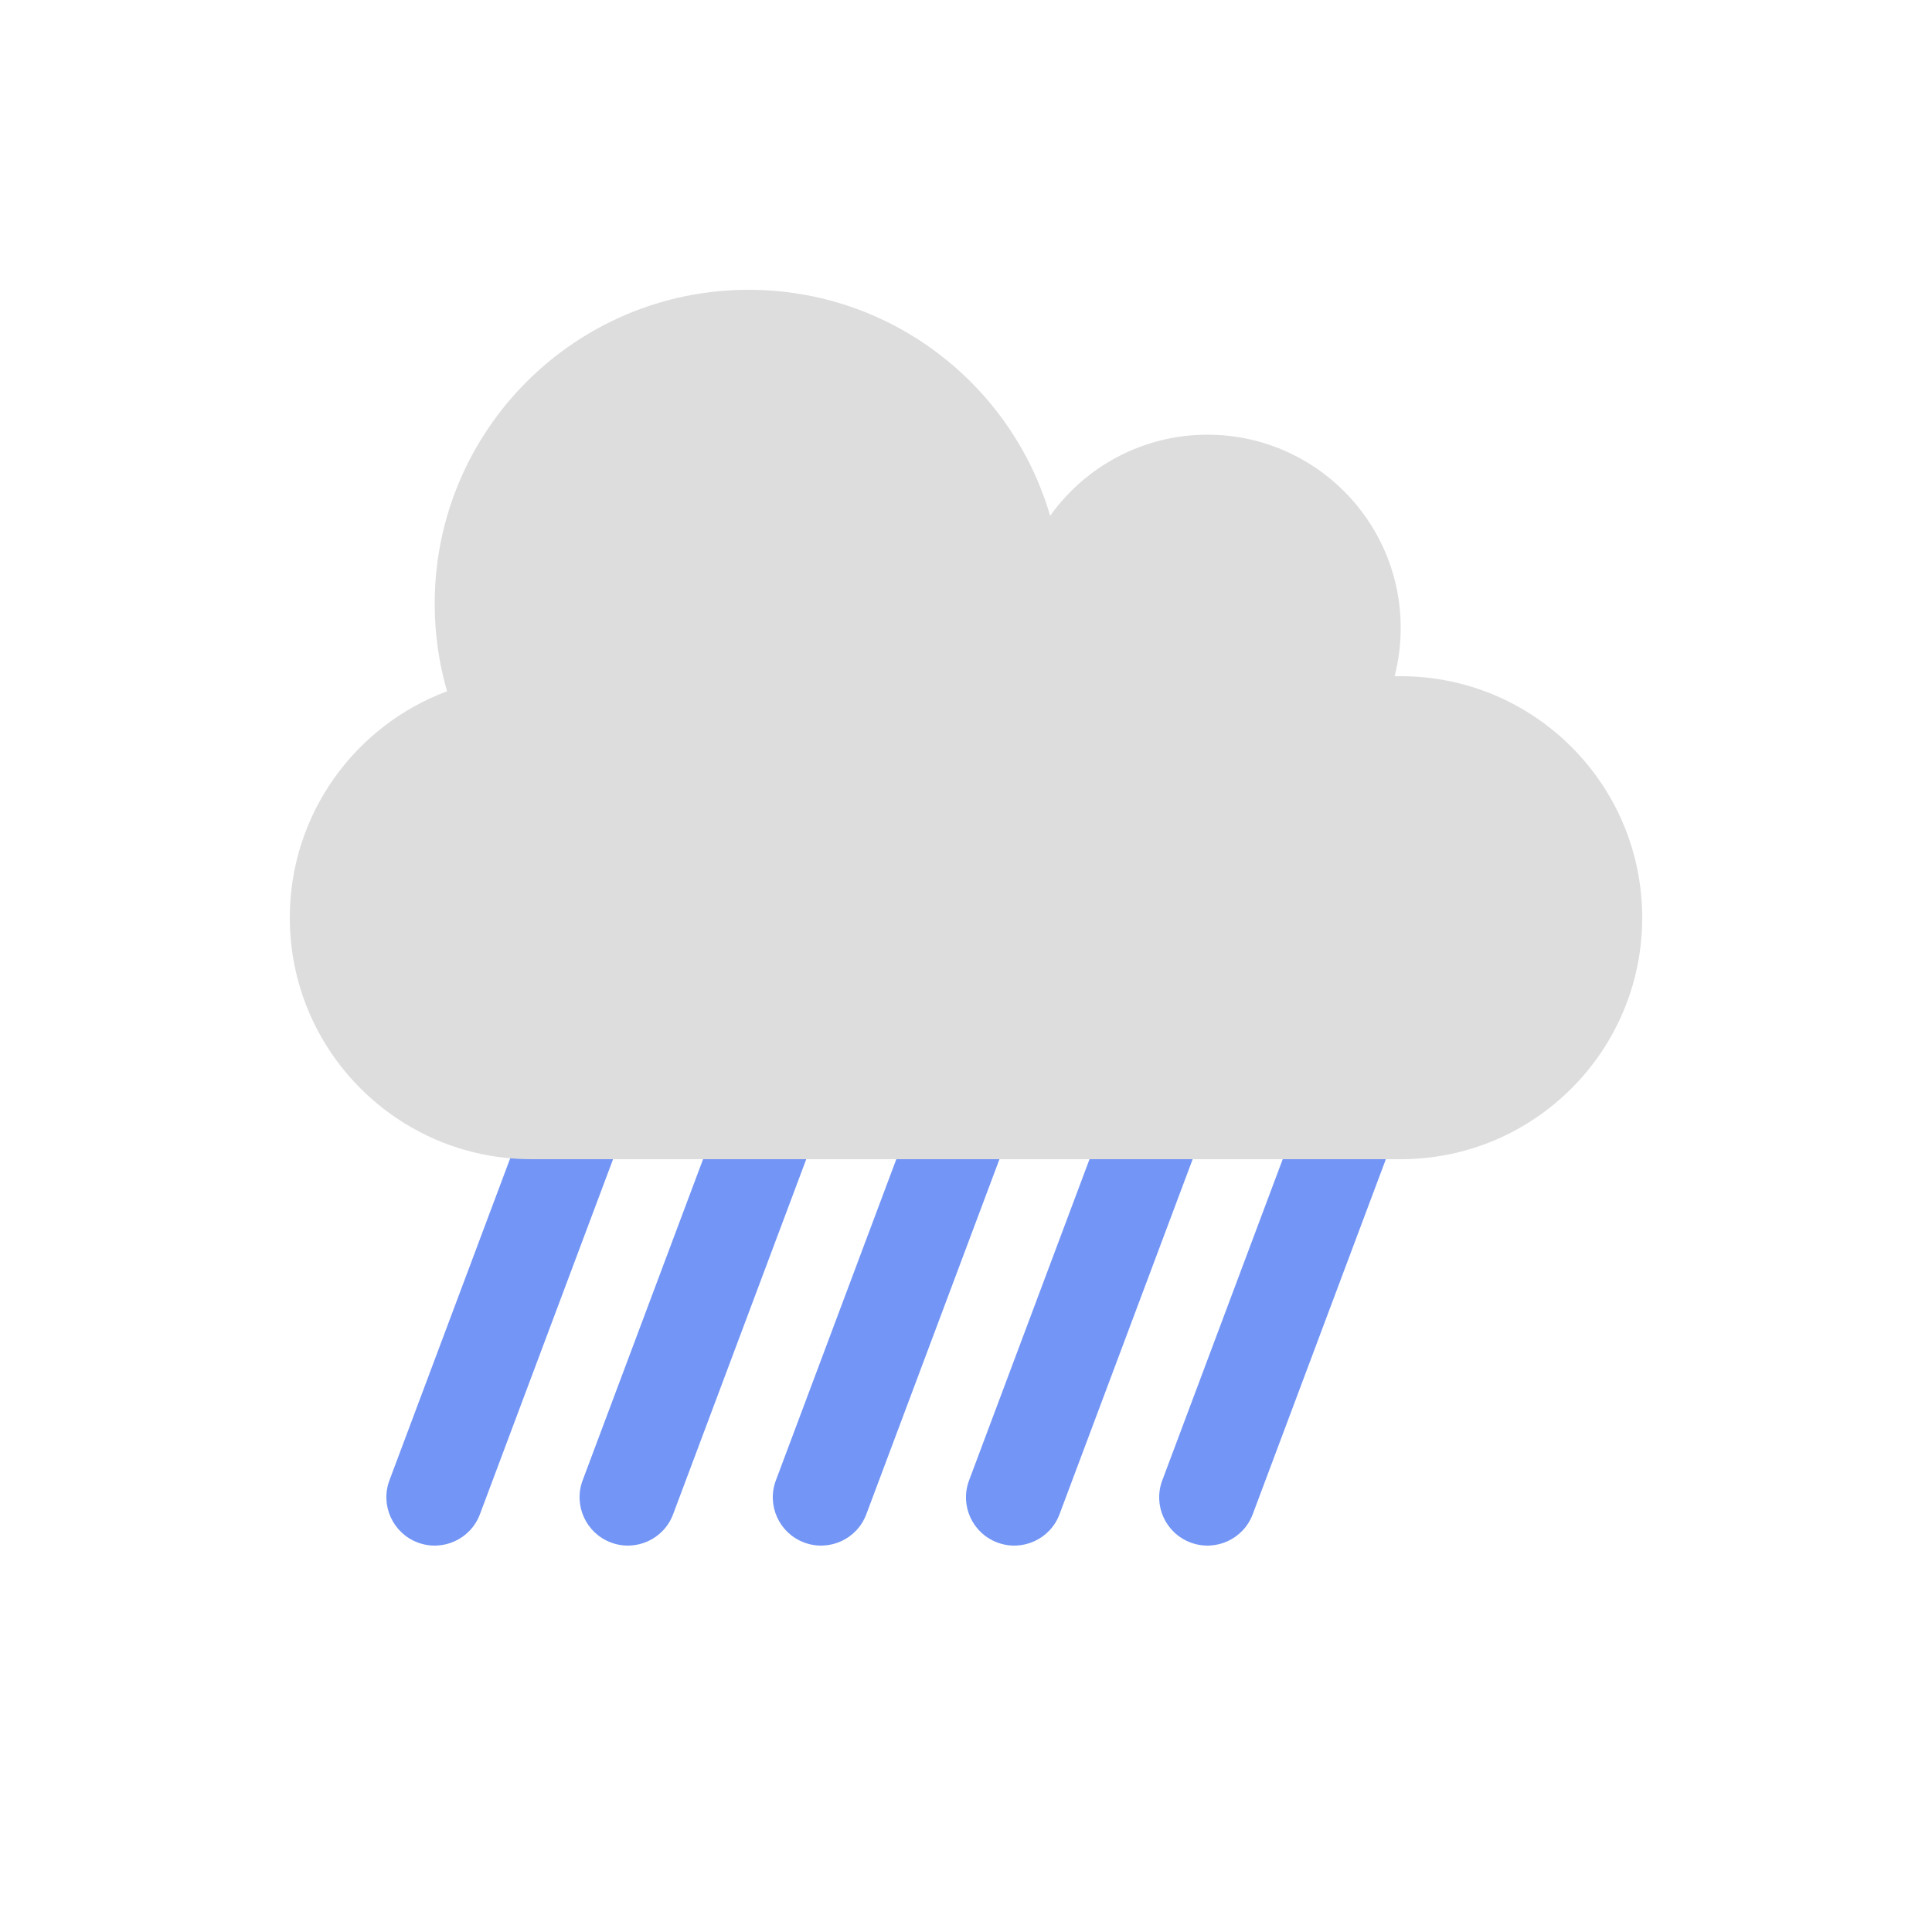
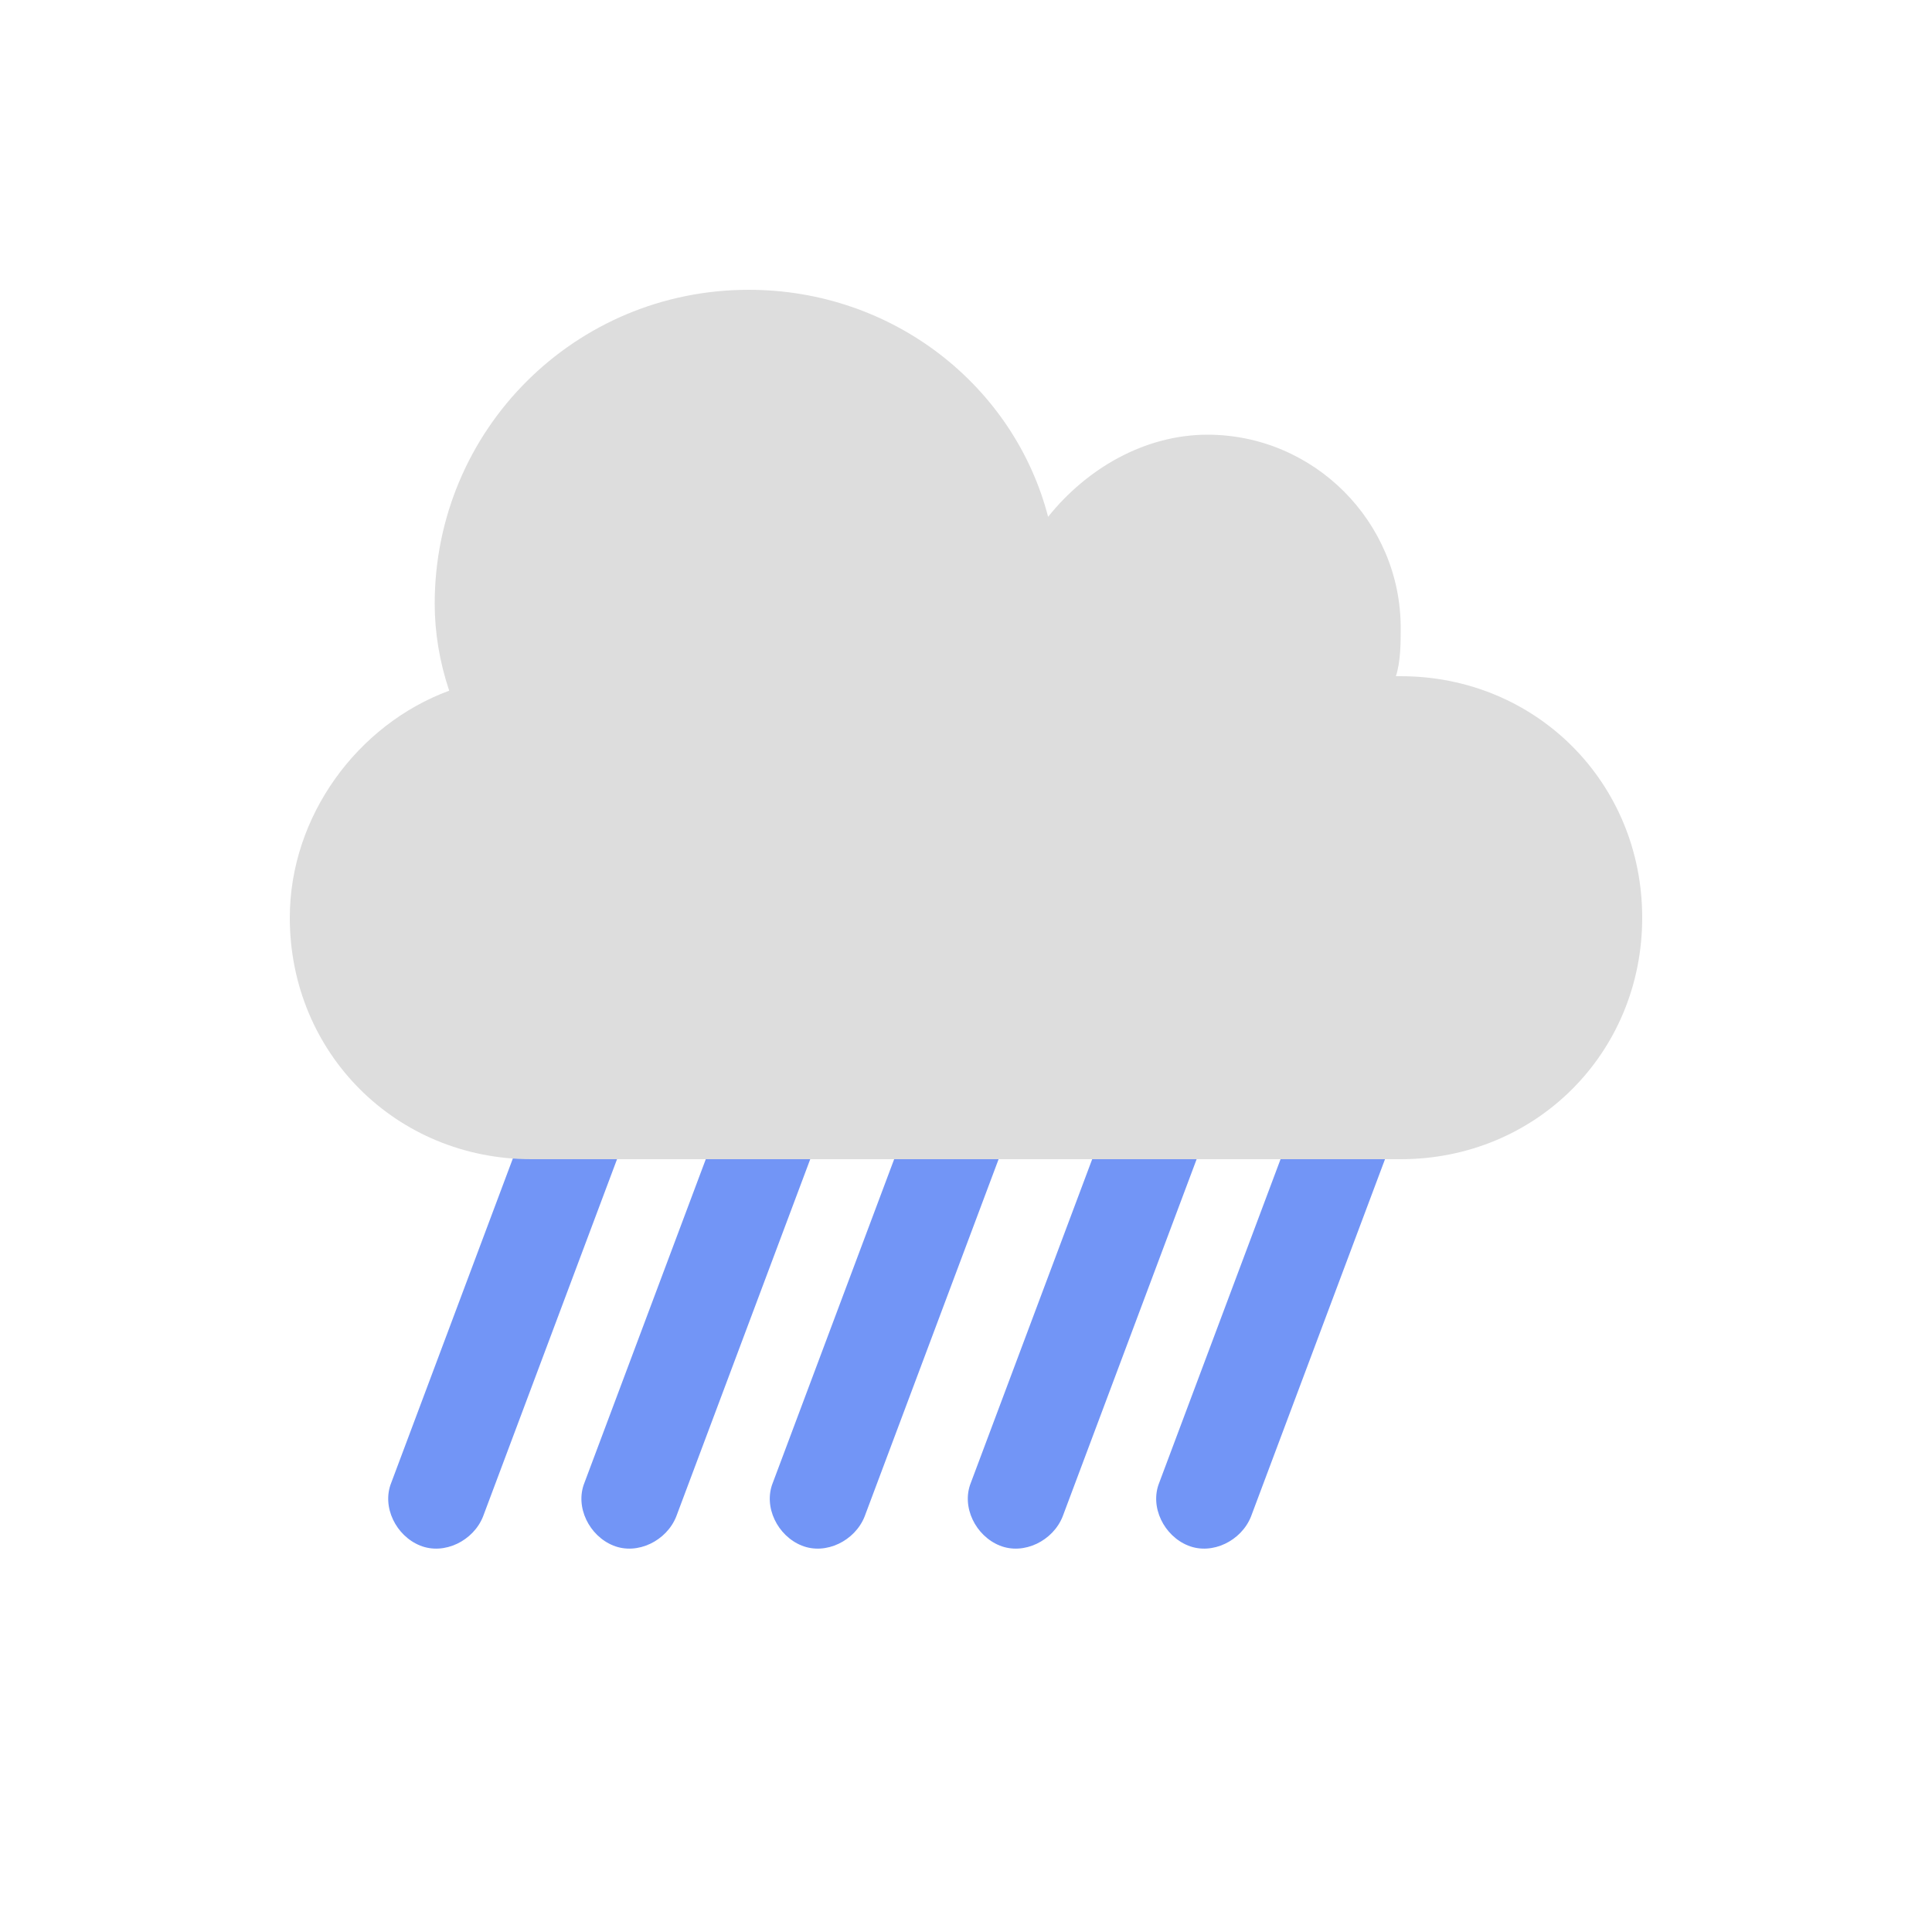
- <svg xmlns="http://www.w3.org/2000/svg" width="40" height="40" viewBox="0 0 40 40" fill="none">
-   <path d="M12.351 22.064C12.868 22.258 13.13 22.834 12.936 23.351L9.936 31.351C9.742 31.868 9.166 32.13 8.649 31.936C8.132 31.742 7.87 31.166 8.063 30.649L11.063 22.649C11.257 22.132 11.834 21.87 12.351 22.064Z" fill="#7295F6" />
-   <path d="M16.351 22.064C16.868 22.258 17.13 22.834 16.936 23.351L13.936 31.351C13.742 31.868 13.166 32.13 12.649 31.936C12.132 31.742 11.87 31.166 12.063 30.649L15.063 22.649C15.257 22.132 15.834 21.87 16.351 22.064Z" fill="#7295F6" />
-   <path d="M20.936 23.351C21.13 22.834 20.868 22.258 20.351 22.064C19.834 21.87 19.257 22.132 19.064 22.649L16.064 30.649C15.87 31.166 16.131 31.742 16.649 31.936C17.166 32.13 17.742 31.868 17.936 31.351L20.936 23.351Z" fill="#7295F6" />
-   <path d="M24.351 22.064C24.868 22.258 25.13 22.834 24.936 23.351L21.936 31.351C21.742 31.868 21.166 32.13 20.649 31.936C20.131 31.742 19.869 31.166 20.064 30.649L23.064 22.649C23.257 22.132 23.834 21.87 24.351 22.064Z" fill="#7295F6" />
-   <path d="M28.936 23.351C29.13 22.834 28.868 22.258 28.351 22.064C27.834 21.87 27.257 22.132 27.064 22.649L24.064 30.649C23.869 31.166 24.131 31.742 24.649 31.936C25.166 32.13 25.742 31.868 25.936 31.351L28.936 23.351Z" fill="#7295F6" />
-   <path fill-rule="evenodd" clip-rule="evenodd" d="M9.256 14.312C9.089 13.737 9 13.129 9 12.5C9 8.91 11.91 6 15.5 6C18.458 6 20.954 7.976 21.742 10.679C22.467 9.663 23.656 9 25 9C27.209 9 29 10.791 29 13C29 13.345 28.956 13.68 28.874 14H29C31.761 14 34 16.239 34 19C34 21.761 31.761 24 29 24H11C8.239 24 6 21.761 6 19C6 16.852 7.355 15.02 9.256 14.312Z" fill="#DDDDDD" />
+ <svg xmlns="http://www.w3.org/2000/svg" version="1.1" id="Шар_1" x="0px" y="0px" viewBox="0 0 40 40" style="enable-background:new 0 0 40 40;" xml:space="preserve">
+   <style type="text/css">
+ 	.st0{fill:#7295F6;}
+ 	.st1{fill-rule:evenodd;clip-rule:evenodd;fill:#DDDDDD;}
+ </style>
+   <path class="st0" d="M12.4,22.1c0.5,0.2,0.8,0.8,0.6,1.3l-3,8c-0.2,0.5-0.8,0.8-1.3,0.6c-0.5-0.2-0.8-0.8-0.6-1.3l3-8  C11.3,22.1,11.8,21.9,12.4,22.1z" />
+   <path class="st0" d="M16.4,22.1c0.5,0.2,0.8,0.8,0.6,1.3l-3,8c-0.2,0.5-0.8,0.8-1.3,0.6c-0.5-0.2-0.8-0.8-0.6-1.3l3-8  C15.3,22.1,15.8,21.9,16.4,22.1z" />
+   <path class="st0" d="M20.9,23.4c0.2-0.5-0.1-1.1-0.6-1.3c-0.5-0.2-1.1,0.1-1.3,0.6l-3,8c-0.2,0.5,0.1,1.1,0.6,1.3  c0.5,0.2,1.1-0.1,1.3-0.6L20.9,23.4z" />
+   <path class="st0" d="M24.4,22.1c0.5,0.2,0.8,0.8,0.6,1.3l-3,8c-0.2,0.5-0.8,0.8-1.3,0.6c-0.5-0.2-0.8-0.8-0.6-1.3l3-8  C23.3,22.1,23.8,21.9,24.4,22.1z" />
+   <path class="st0" d="M28.9,23.4c0.2-0.5-0.1-1.1-0.6-1.3c-0.5-0.2-1.1,0.1-1.3,0.6l-3,8c-0.2,0.5,0.1,1.1,0.6,1.3  c0.5,0.2,1.1-0.1,1.3-0.6L28.9,23.4z" />
+   <path class="st1" d="M9.3,14.3C9.1,13.7,9,13.1,9,12.5C9,8.9,11.9,6,15.5,6c3,0,5.5,2,6.2,4.7C22.5,9.7,23.7,9,25,9c2.2,0,4,1.8,4,4  c0,0.3,0,0.7-0.1,1H29c2.8,0,5,2.2,5,5s-2.2,5-5,5H11c-2.8,0-5-2.2-5-5C6,16.9,7.4,15,9.3,14.3z" />
</svg>
